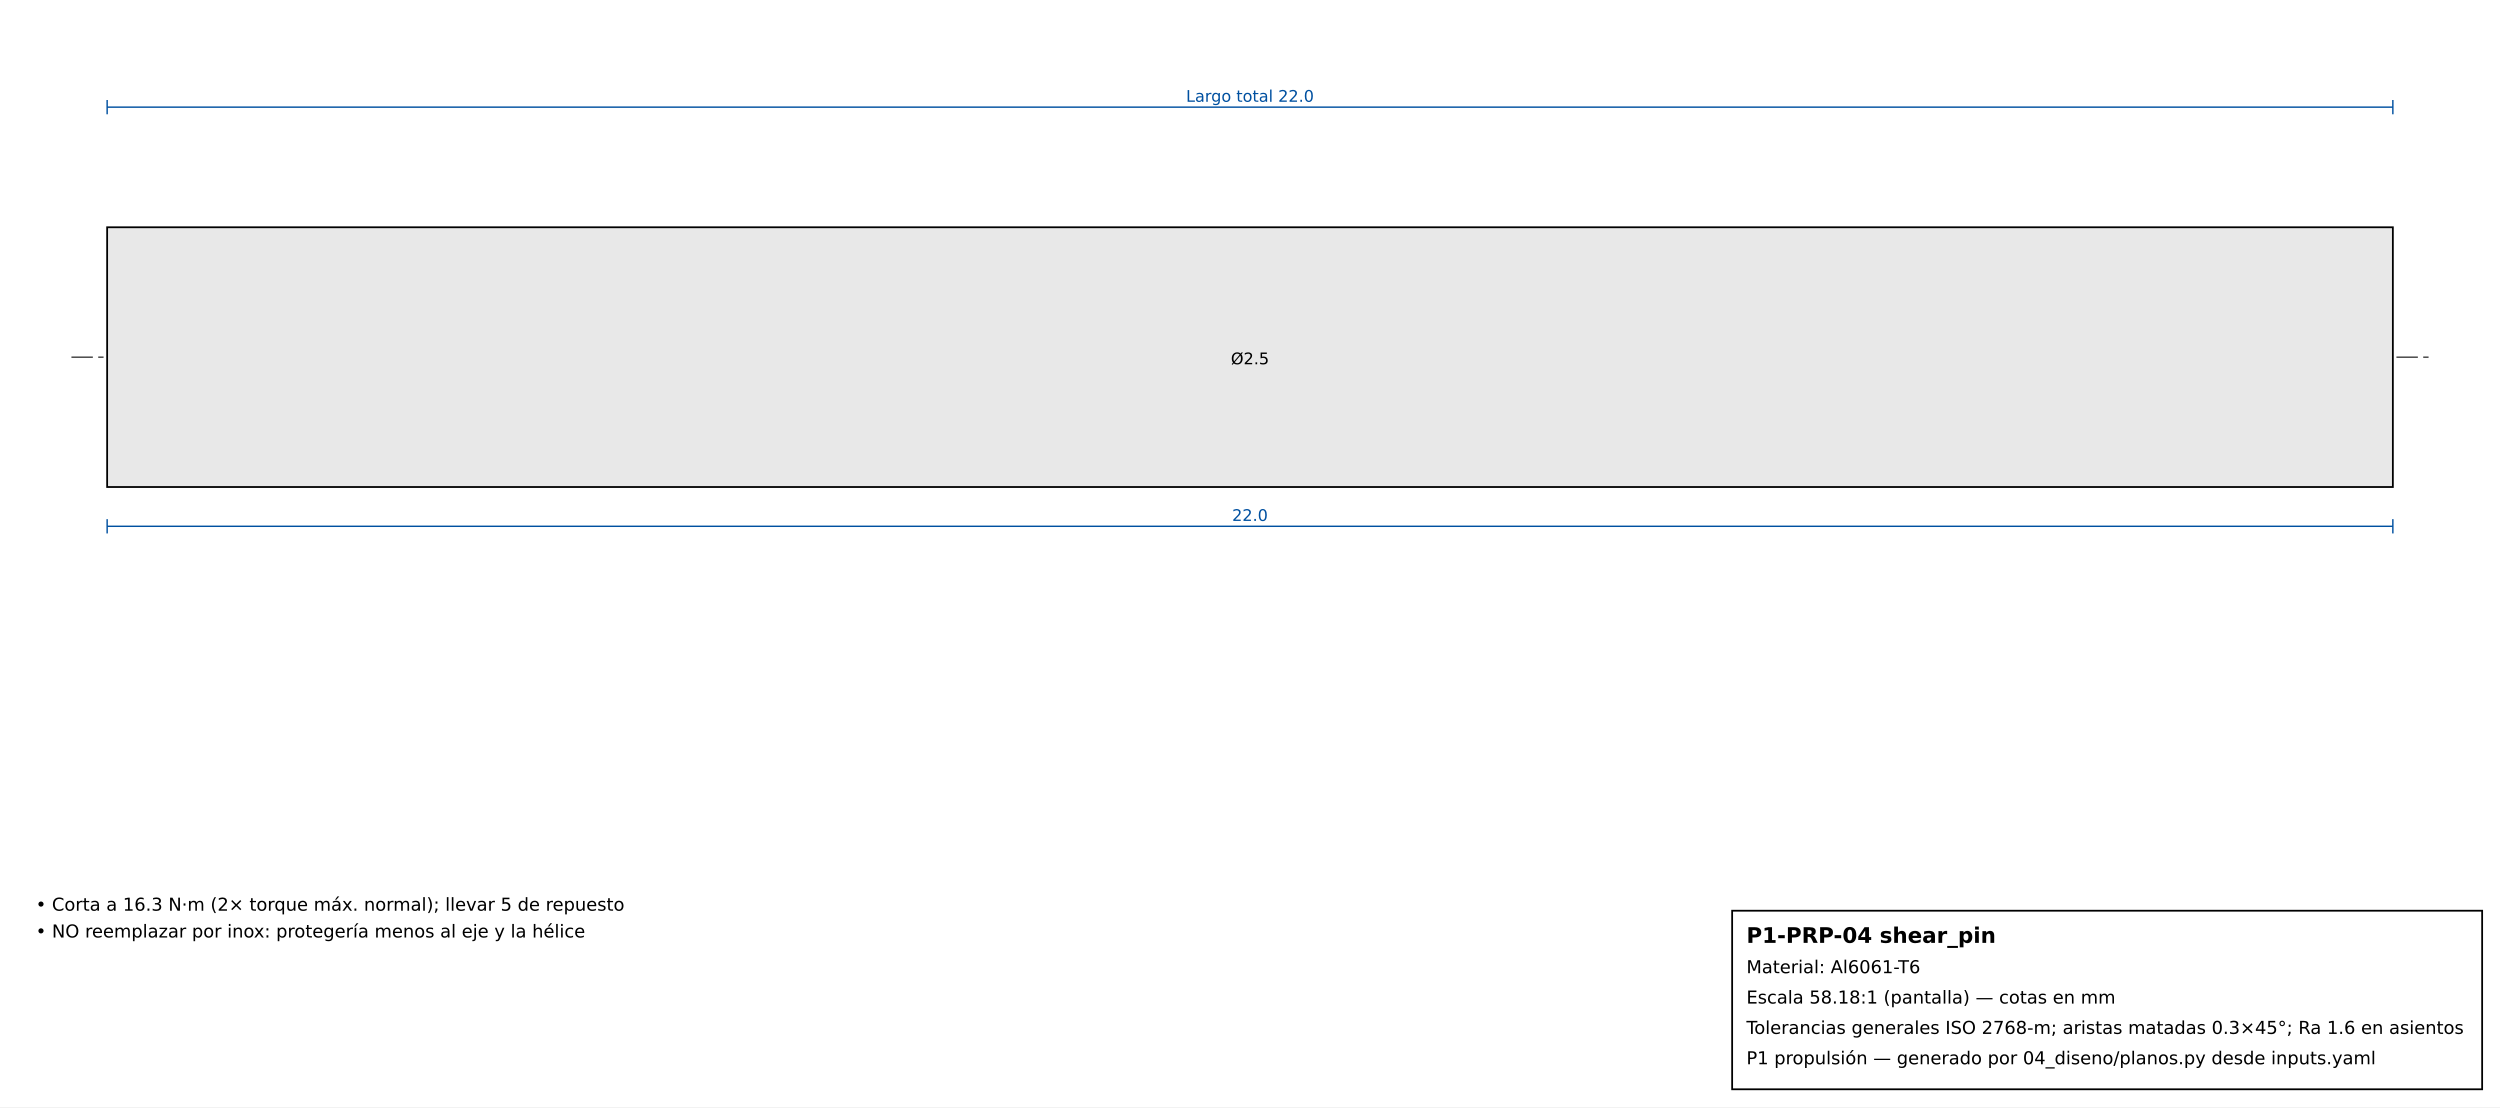
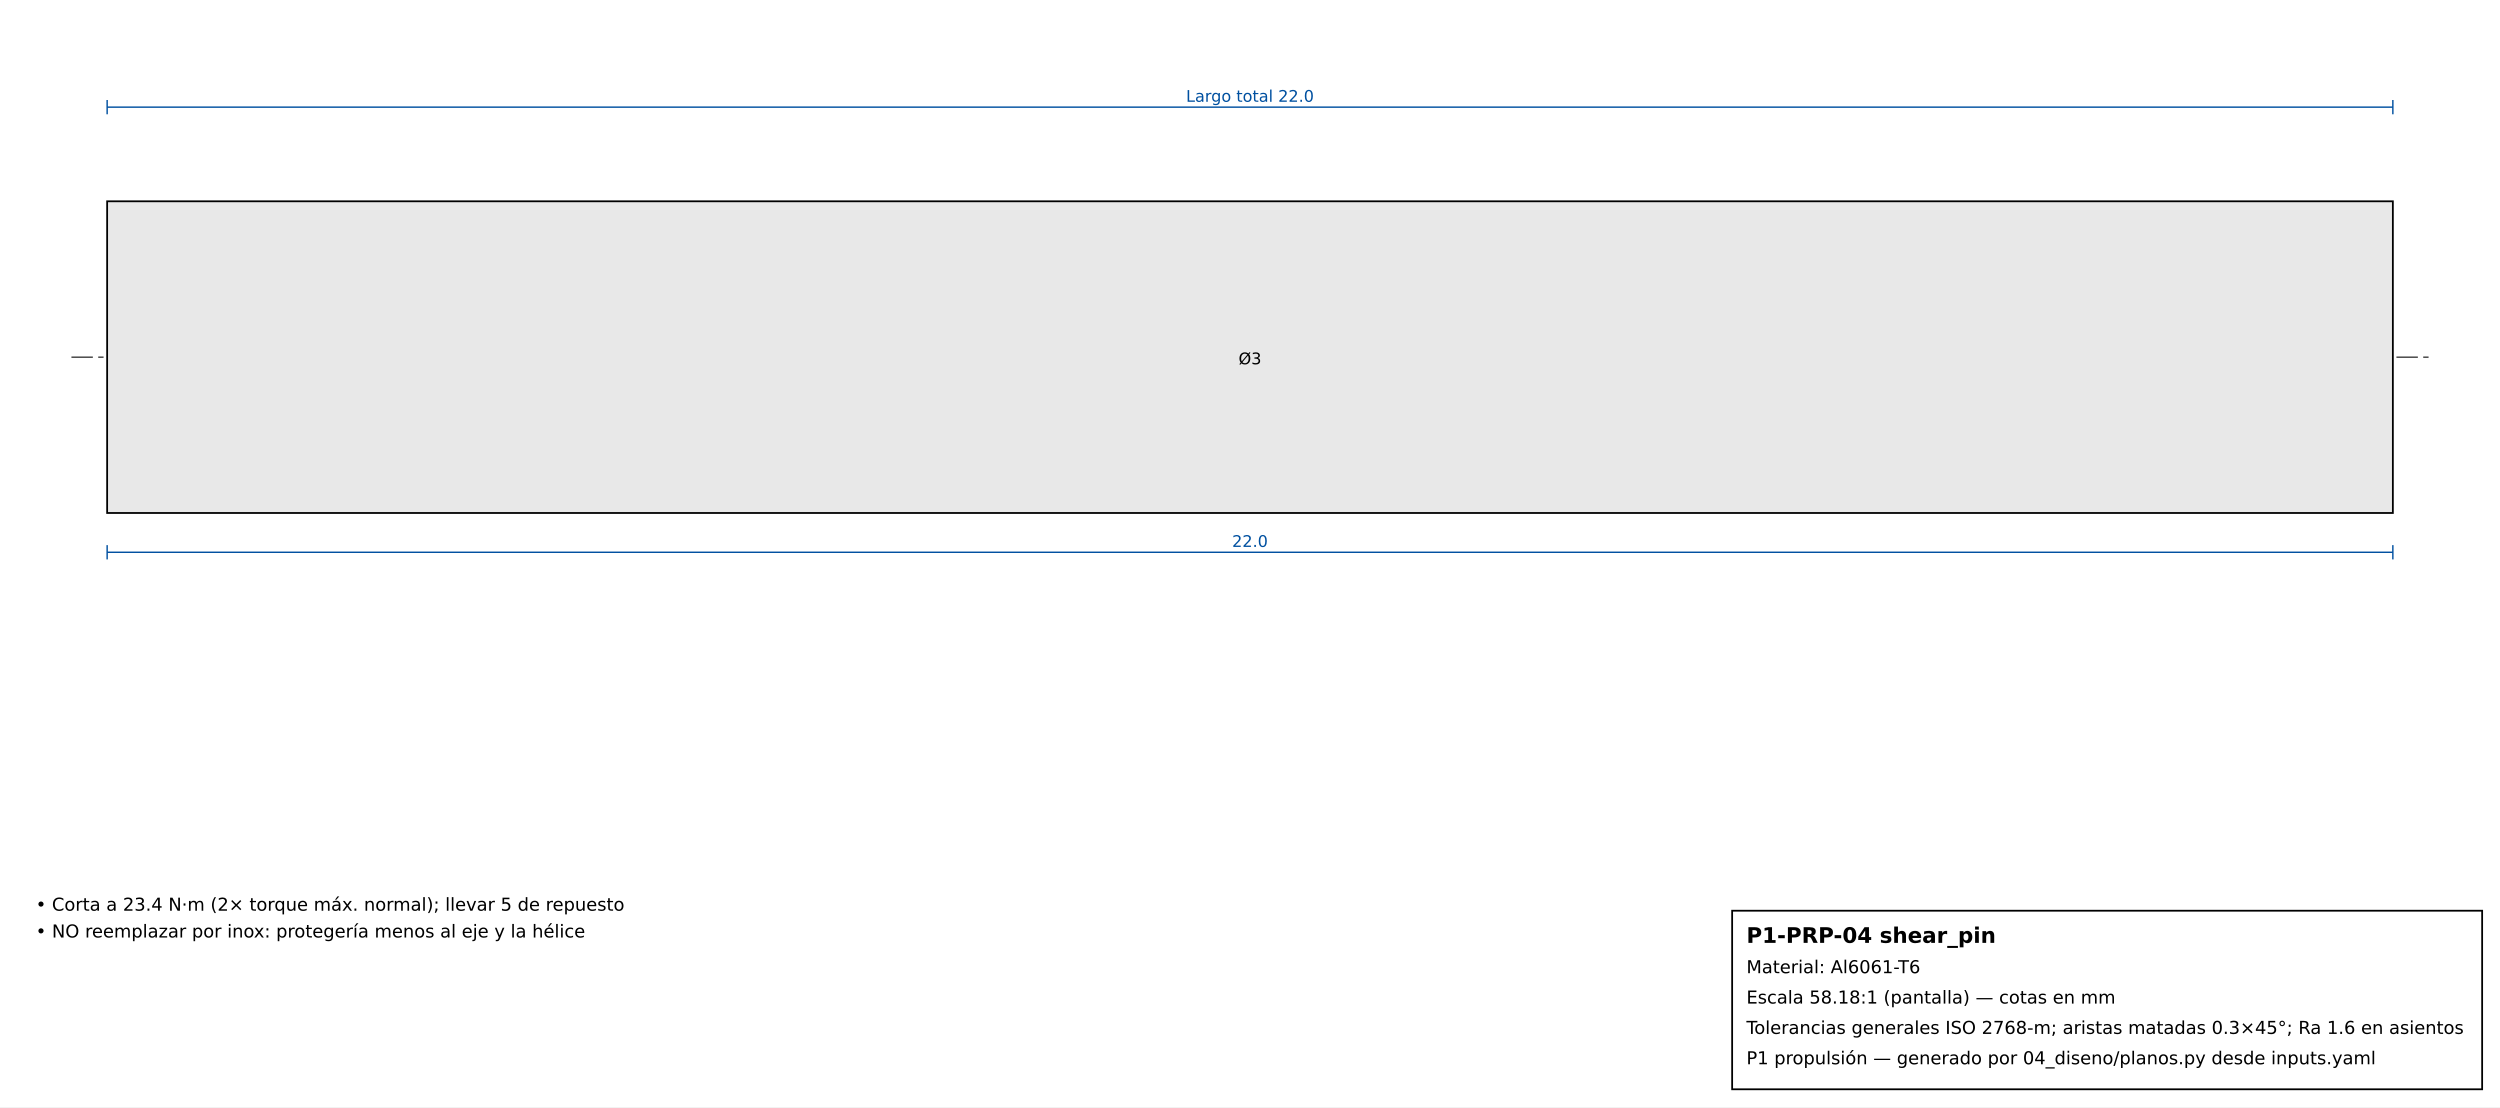
<svg xmlns="http://www.w3.org/2000/svg" baseProfile="full" height="620" version="1.1" width="1400">
  <defs />
  <rect fill="white" height="620" width="1400" x="0" y="0" />
  <line stroke="black" stroke-dasharray="12,3,3,3" stroke-width="0.6" x1="40" x2="1360.0" y1="200" y2="200" />
-   <rect fill="#e8e8e8" height="145.455" stroke="black" stroke-width="1" width="1280.0" x="60" y="127.273" />
-   <text font-family="DejaVu Sans" font-size="9" text-anchor="middle" x="700.0" y="204">Ø2.5</text>
-   <line stroke="#0050a0" stroke-width="0.8" x1="60" x2="1340.0" y1="294.727" y2="294.727" />
-   <line stroke="#0050a0" stroke-width="0.8" x1="60" x2="60" y1="290.727" y2="298.727" />
-   <line stroke="#0050a0" stroke-width="0.8" x1="1340.0" x2="1340.0" y1="290.727" y2="298.727" />
-   <text fill="#0050a0" font-family="DejaVu Sans" font-size="9" text-anchor="middle" x="700.0" y="291.727">22.0</text>
+   <rect fill="#e8e8e8" height="174.545" stroke="black" stroke-width="1" width="1280.0" x="60" y="112.727" />
+   <text font-family="DejaVu Sans" font-size="9" text-anchor="middle" x="700.0" y="204">Ø3</text>
+   <line stroke="#0050a0" stroke-width="0.8" x1="60" x2="1340.0" y1="309.273" y2="309.273" />
+   <line stroke="#0050a0" stroke-width="0.8" x1="60" x2="60" y1="305.273" y2="313.273" />
+   <line stroke="#0050a0" stroke-width="0.8" x1="1340.0" x2="1340.0" y1="305.273" y2="313.273" />
+   <text fill="#0050a0" font-family="DejaVu Sans" font-size="9" text-anchor="middle" x="700.0" y="306.273">22.0</text>
  <line stroke="#0050a0" stroke-width="0.8" x1="60" x2="1340.0" y1="60" y2="60" />
  <line stroke="#0050a0" stroke-width="0.8" x1="60" x2="60" y1="56" y2="64" />
  <line stroke="#0050a0" stroke-width="0.8" x1="1340.0" x2="1340.0" y1="56" y2="64" />
  <text fill="#0050a0" font-family="DejaVu Sans" font-size="9" text-anchor="middle" x="700.0" y="57">Largo total 22.0</text>
  <g font-family="DejaVu Sans" font-size="11">
    <rect fill="none" height="100" stroke="black" width="420" x="970" y="510" />
    <text font-size="12" font-weight="bold" x="978" y="528">P1-PRP-04  shear_pin</text>
    <text font-size="10" font-weight="normal" x="978" y="545">Material: Al6061-T6</text>
    <text font-size="10" font-weight="normal" x="978" y="562">Escala 58.18:1 (pantalla)  —  cotas en mm</text>
    <text font-size="10" font-weight="normal" x="978" y="579">Tolerancias generales ISO 2768-m; aristas matadas 0.3×45°; Ra 1.6 en asientos</text>
    <text font-size="10" font-weight="normal" x="978" y="596">P1 propulsión — generado por 04_diseno/planos.py desde inputs.yaml</text>
-     <text font-size="10" x="20" y="510">• Corta a 16.3 N·m (2× torque máx. normal); llevar 5 de repuesto</text>
+     <text font-size="10" x="20" y="510">• Corta a 23.4 N·m (2× torque máx. normal); llevar 5 de repuesto</text>
    <text font-size="10" x="20" y="525">• NO reemplazar por inox: protegería menos al eje y la hélice</text>
  </g>
</svg>
